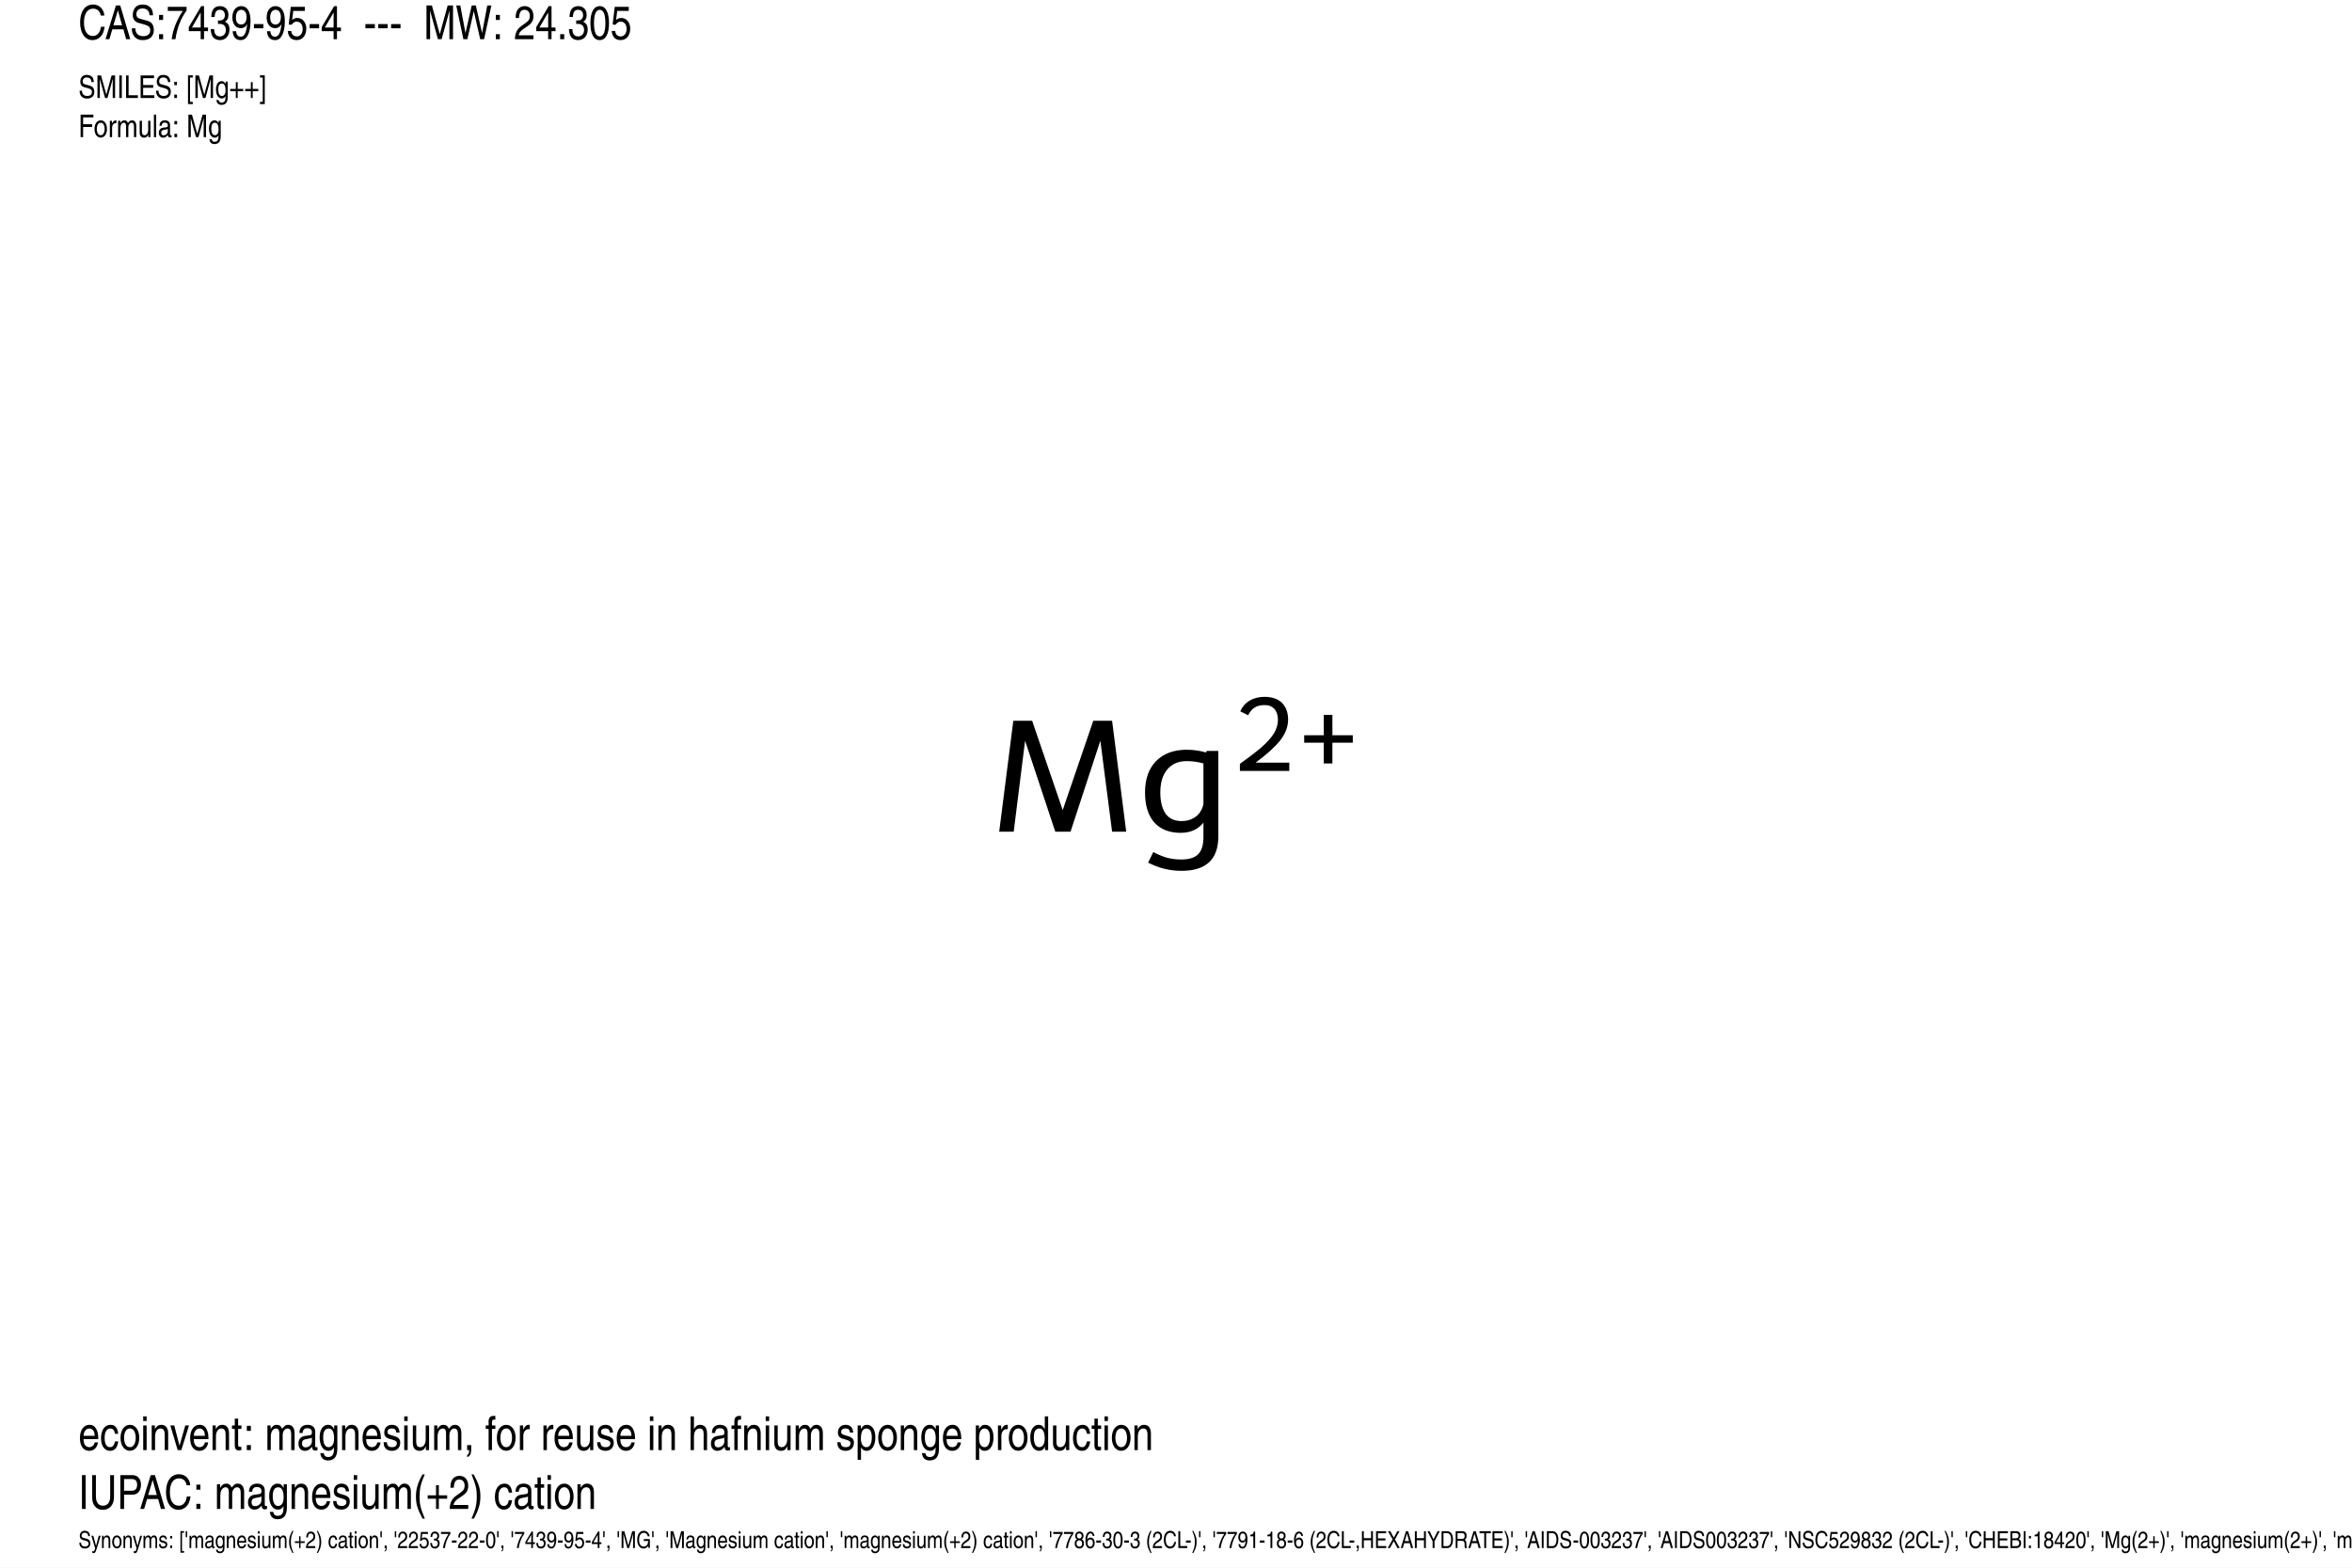
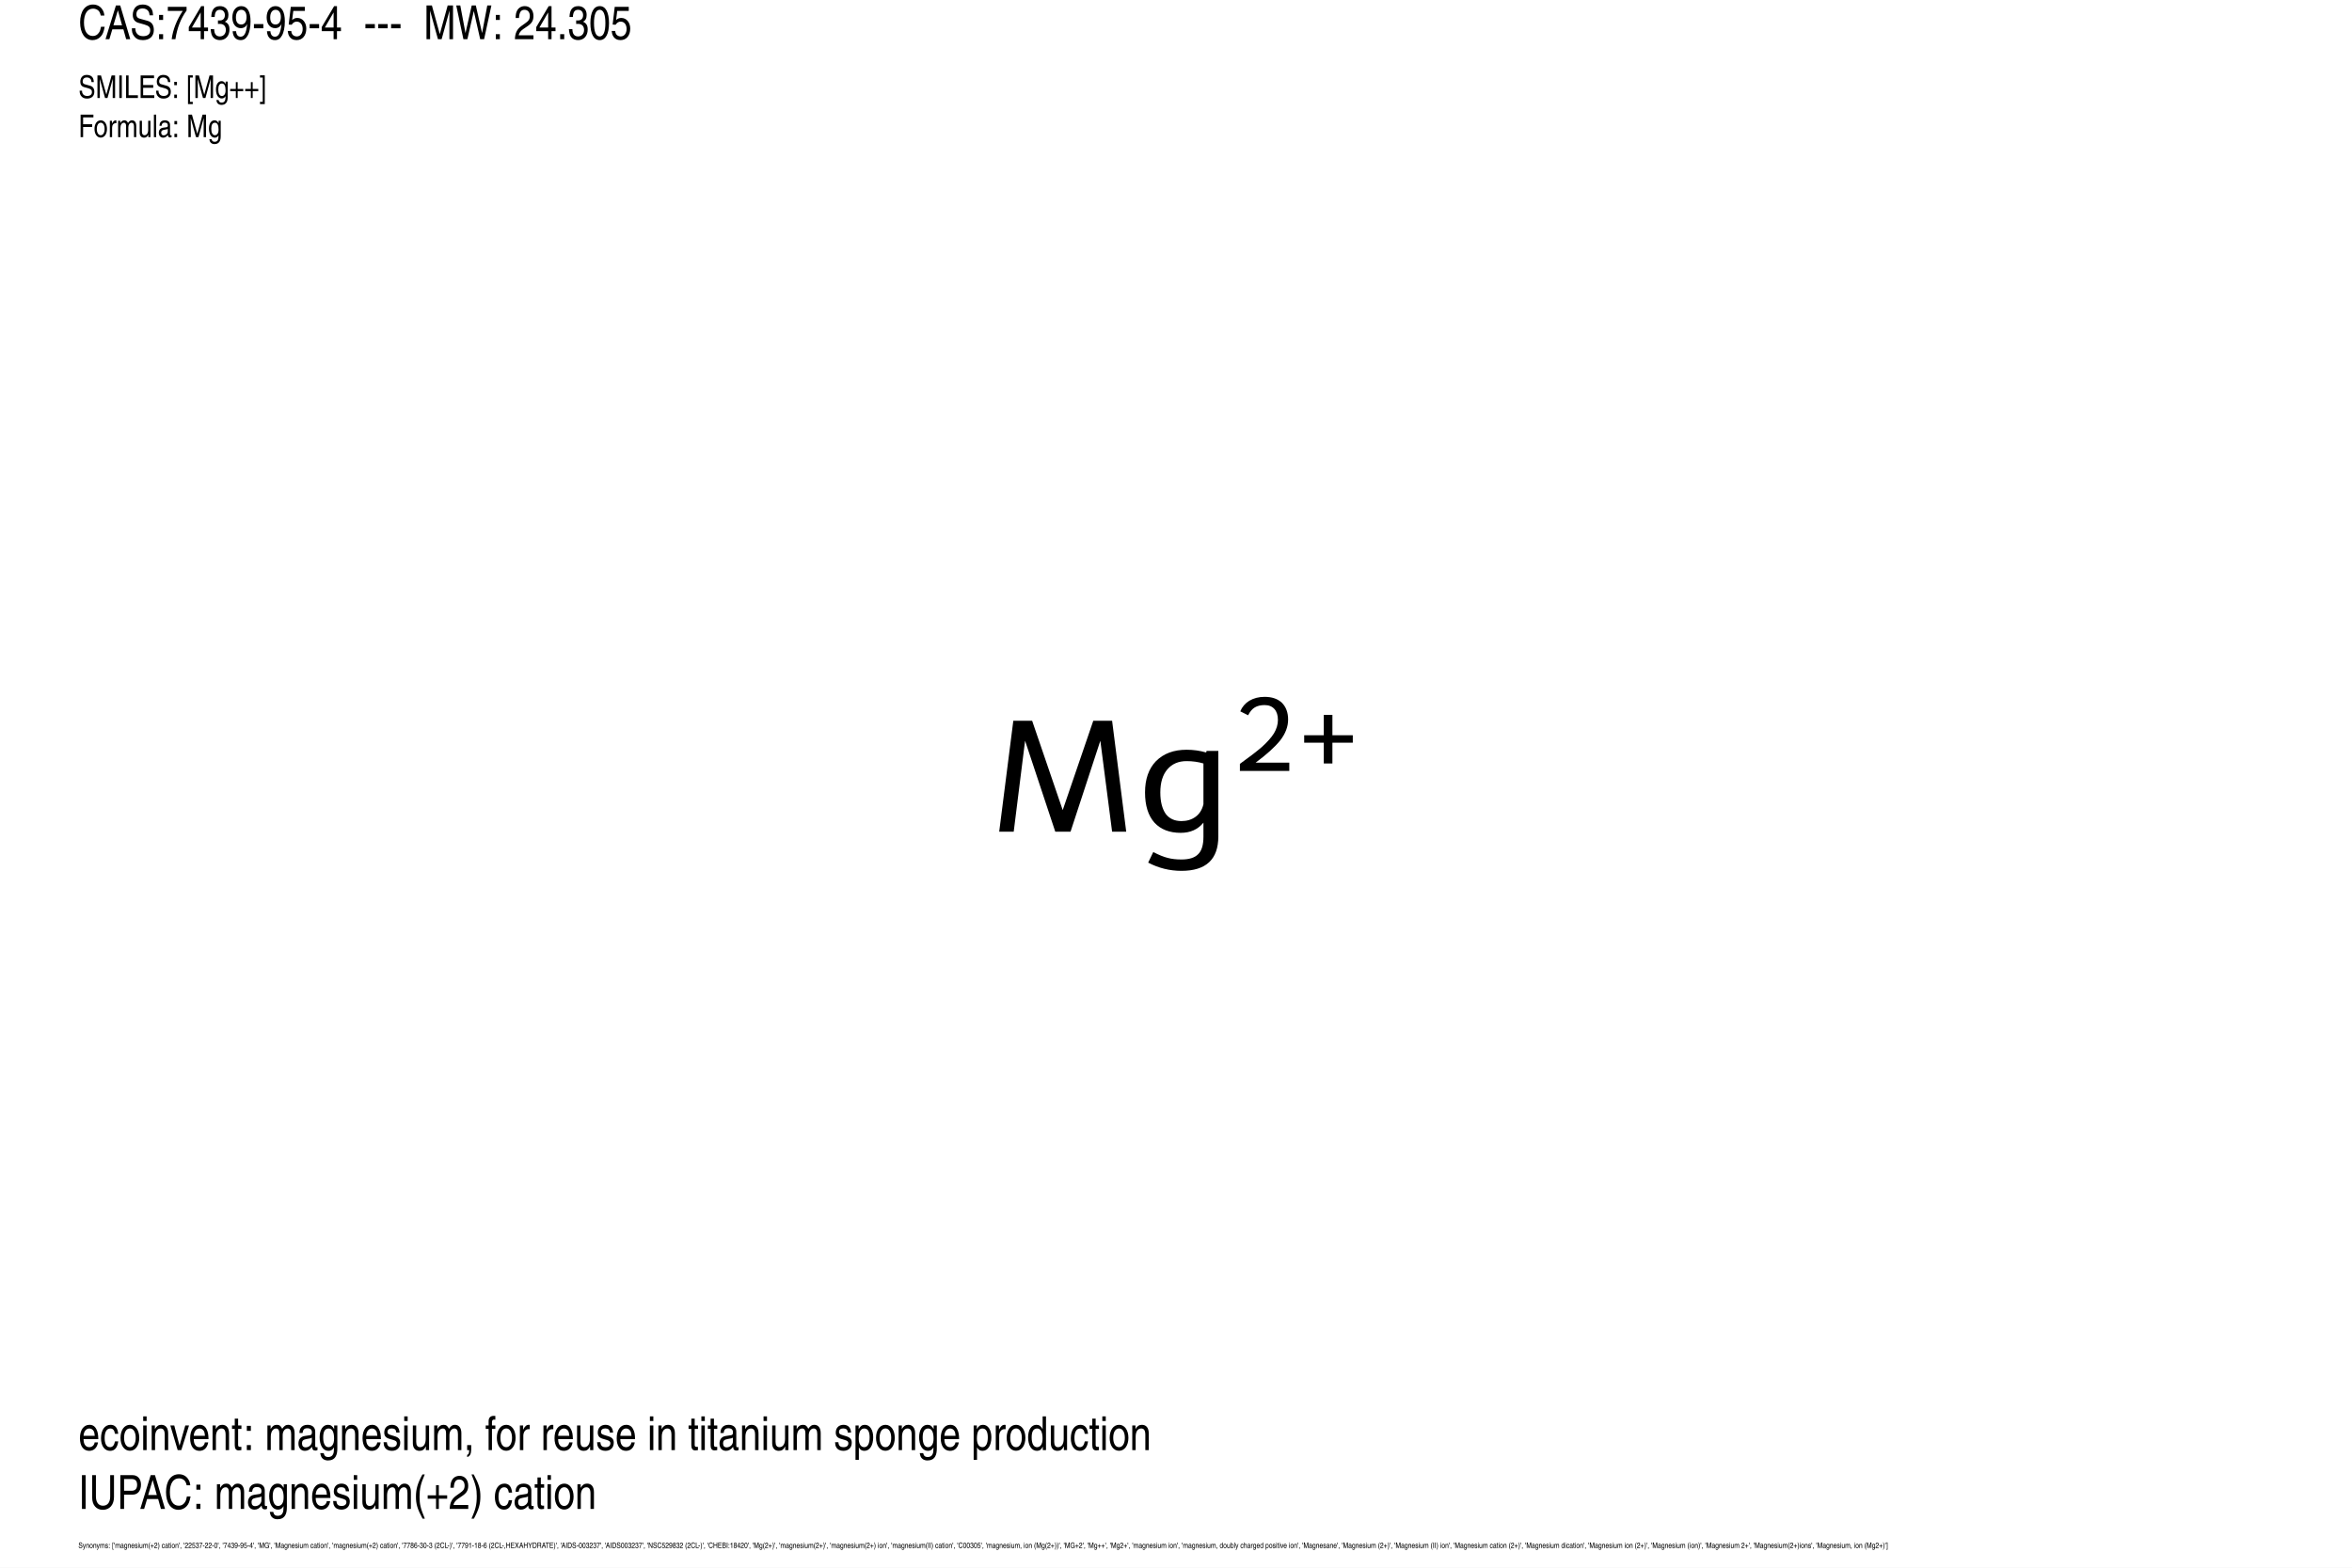
<svg xmlns="http://www.w3.org/2000/svg" version="1.1" baseProfile="full" xml:space="preserve" width="600px" height="400px" viewBox="0 0 600 400">
  <rect style="opacity:1.0;fill:#FFFFFF;stroke:none" width="600.0" height="400.0" x="0.0" y="0.0"> </rect>
  <path class="atom-0" d="M 287.3 212.2 L 283.7 212.2 L 280.7 189.0 L 273.1 212.2 L 269.2 212.2 L 261.5 189.0 L 258.6 212.2 L 254.9 212.2 L 258.5 183.9 L 263.3 183.9 L 271.1 206.7 L 278.9 183.9 L 283.7 183.9 L 287.3 212.2 " fill="#000000" />
  <path class="atom-0" d="M 310.8 191.6 L 310.8 213.4 Q 310.8 222.2, 301.4 222.2 Q 296.9 222.2, 292.9 220.1 L 294.2 217.4 Q 296.3 218.5, 297.9 218.9 Q 299.4 219.3, 301.4 219.3 Q 304.4 219.3, 305.7 217.9 Q 307.0 216.6, 307.0 213.5 L 307.0 209.9 Q 304.9 212.5, 301.2 212.5 Q 296.9 212.5, 294.5 209.9 Q 292.1 207.2, 292.1 202.2 Q 292.1 197.1, 294.9 194.2 Q 297.8 191.3, 302.7 191.3 Q 305.3 191.3, 307.7 192.0 L 307.8 191.6 L 310.8 191.6 M 301.4 209.5 Q 303.5 209.5, 305.0 208.4 Q 306.5 207.3, 307.0 205.2 L 307.0 194.8 Q 305.0 194.2, 302.7 194.2 Q 299.6 194.2, 297.8 196.3 Q 296.0 198.4, 296.0 202.2 Q 296.0 205.7, 297.4 207.7 Q 298.8 209.5, 301.4 209.5 " fill="#000000" />
  <path class="atom-0" d="M 316.4 181.5 Q 317.1 179.8, 318.7 178.8 Q 320.4 177.8, 322.6 177.8 Q 325.4 177.8, 327.0 179.3 Q 328.6 180.9, 328.6 183.6 Q 328.6 186.3, 326.6 188.9 Q 324.5 191.5, 320.3 194.6 L 328.9 194.6 L 328.9 196.7 L 316.3 196.7 L 316.3 194.9 Q 319.8 192.4, 321.9 190.6 Q 324.0 188.7, 325.0 187.1 Q 326.0 185.4, 326.0 183.7 Q 326.0 181.9, 325.1 180.9 Q 324.2 179.9, 322.6 179.9 Q 321.1 179.9, 320.1 180.5 Q 319.1 181.1, 318.4 182.5 L 316.4 181.5 " fill="#000000" />
  <path class="atom-0" d="M 332.7 187.6 L 337.7 187.6 L 337.7 182.4 L 339.9 182.4 L 339.9 187.6 L 345.1 187.6 L 345.1 189.5 L 339.9 189.5 L 339.9 194.8 L 337.7 194.8 L 337.7 189.5 L 332.7 189.5 L 332.7 187.6 " fill="#000000" />
  <text x="20" y="10" font-family="Arial Narrow" font-size="12">CAS:7439-95-4  ---  MW: 24.305</text>
  <text x="20" y="25" font-family="Arial Narrow" font-size="8">SMILES: [Mg++]</text>
  <text x="20" y="35" font-family="Arial Narrow" font-size="8">Formula: Mg</text>
-   <text x="20" y="370" font-family="Arial Narrow" font-size="12">ecoinvent: magnesium, for reuse in hafnium sponge production</text>
+   <text x="20" y="370" font-family="Arial Narrow" font-size="12">ecoinvent: magnesium, for reuse in titanium sponge production</text>
  <text x="20" y="385" font-family="Arial Narrow" font-size="12">IUPAC: magnesium(+2) cation</text>
-   <text x="20" y="395" font-family="Arial Narrow" font-size="6">Synonyms: ['magnesium(+2) cation', '22537-22-0', '7439-95-4', 'MG', 'Magnesium cation', 'magnesium(+2) cation', '7786-30-3 (2CL-)', '7791-18-6 (2CL-,HEXAHYDRATE)', 'AIDS-003237', 'AIDS003237', 'NSC529832 (2CL-)', 'CHEBI:18420', 'Mg(2+)', 'magnesium(2+)', 'magnesium(2+) ion', 'magnesium(II) cation', 'C00305', 'magnesium, ion (Mg(2+))', 'MG+2', 'Mg++', 'Mg2+', 'magnesium ion', 'magnesium, doubly charged positive ion', 'Magnesane', 'Magnesium (2+)', 'Magnesium (II) ion', 'Magnesium cation (2+)', 'Magnesium dication', 'Magnesium ion (2+)', 'Magnesium (ion)', 'Magnesium 2+', 'Magnesium(2+)ions', 'Magnesium, ion (Mg2+)']</text>
+   <text x="20" y="395" font-family="Arial Narrow" font-size="2">Synonyms: ['magnesium(+2) cation', '22537-22-0', '7439-95-4', 'MG', 'Magnesium cation', 'magnesium(+2) cation', '7786-30-3 (2CL-)', '7791-18-6 (2CL-,HEXAHYDRATE)', 'AIDS-003237', 'AIDS003237', 'NSC529832 (2CL-)', 'CHEBI:18420', 'Mg(2+)', 'magnesium(2+)', 'magnesium(2+) ion', 'magnesium(II) cation', 'C00305', 'magnesium, ion (Mg(2+))', 'MG+2', 'Mg++', 'Mg2+', 'magnesium ion', 'magnesium, doubly charged positive ion', 'Magnesane', 'Magnesium (2+)', 'Magnesium (II) ion', 'Magnesium cation (2+)', 'Magnesium dication', 'Magnesium ion (2+)', 'Magnesium (ion)', 'Magnesium 2+', 'Magnesium(2+)ions', 'Magnesium, ion (Mg2+)']</text>
</svg>
